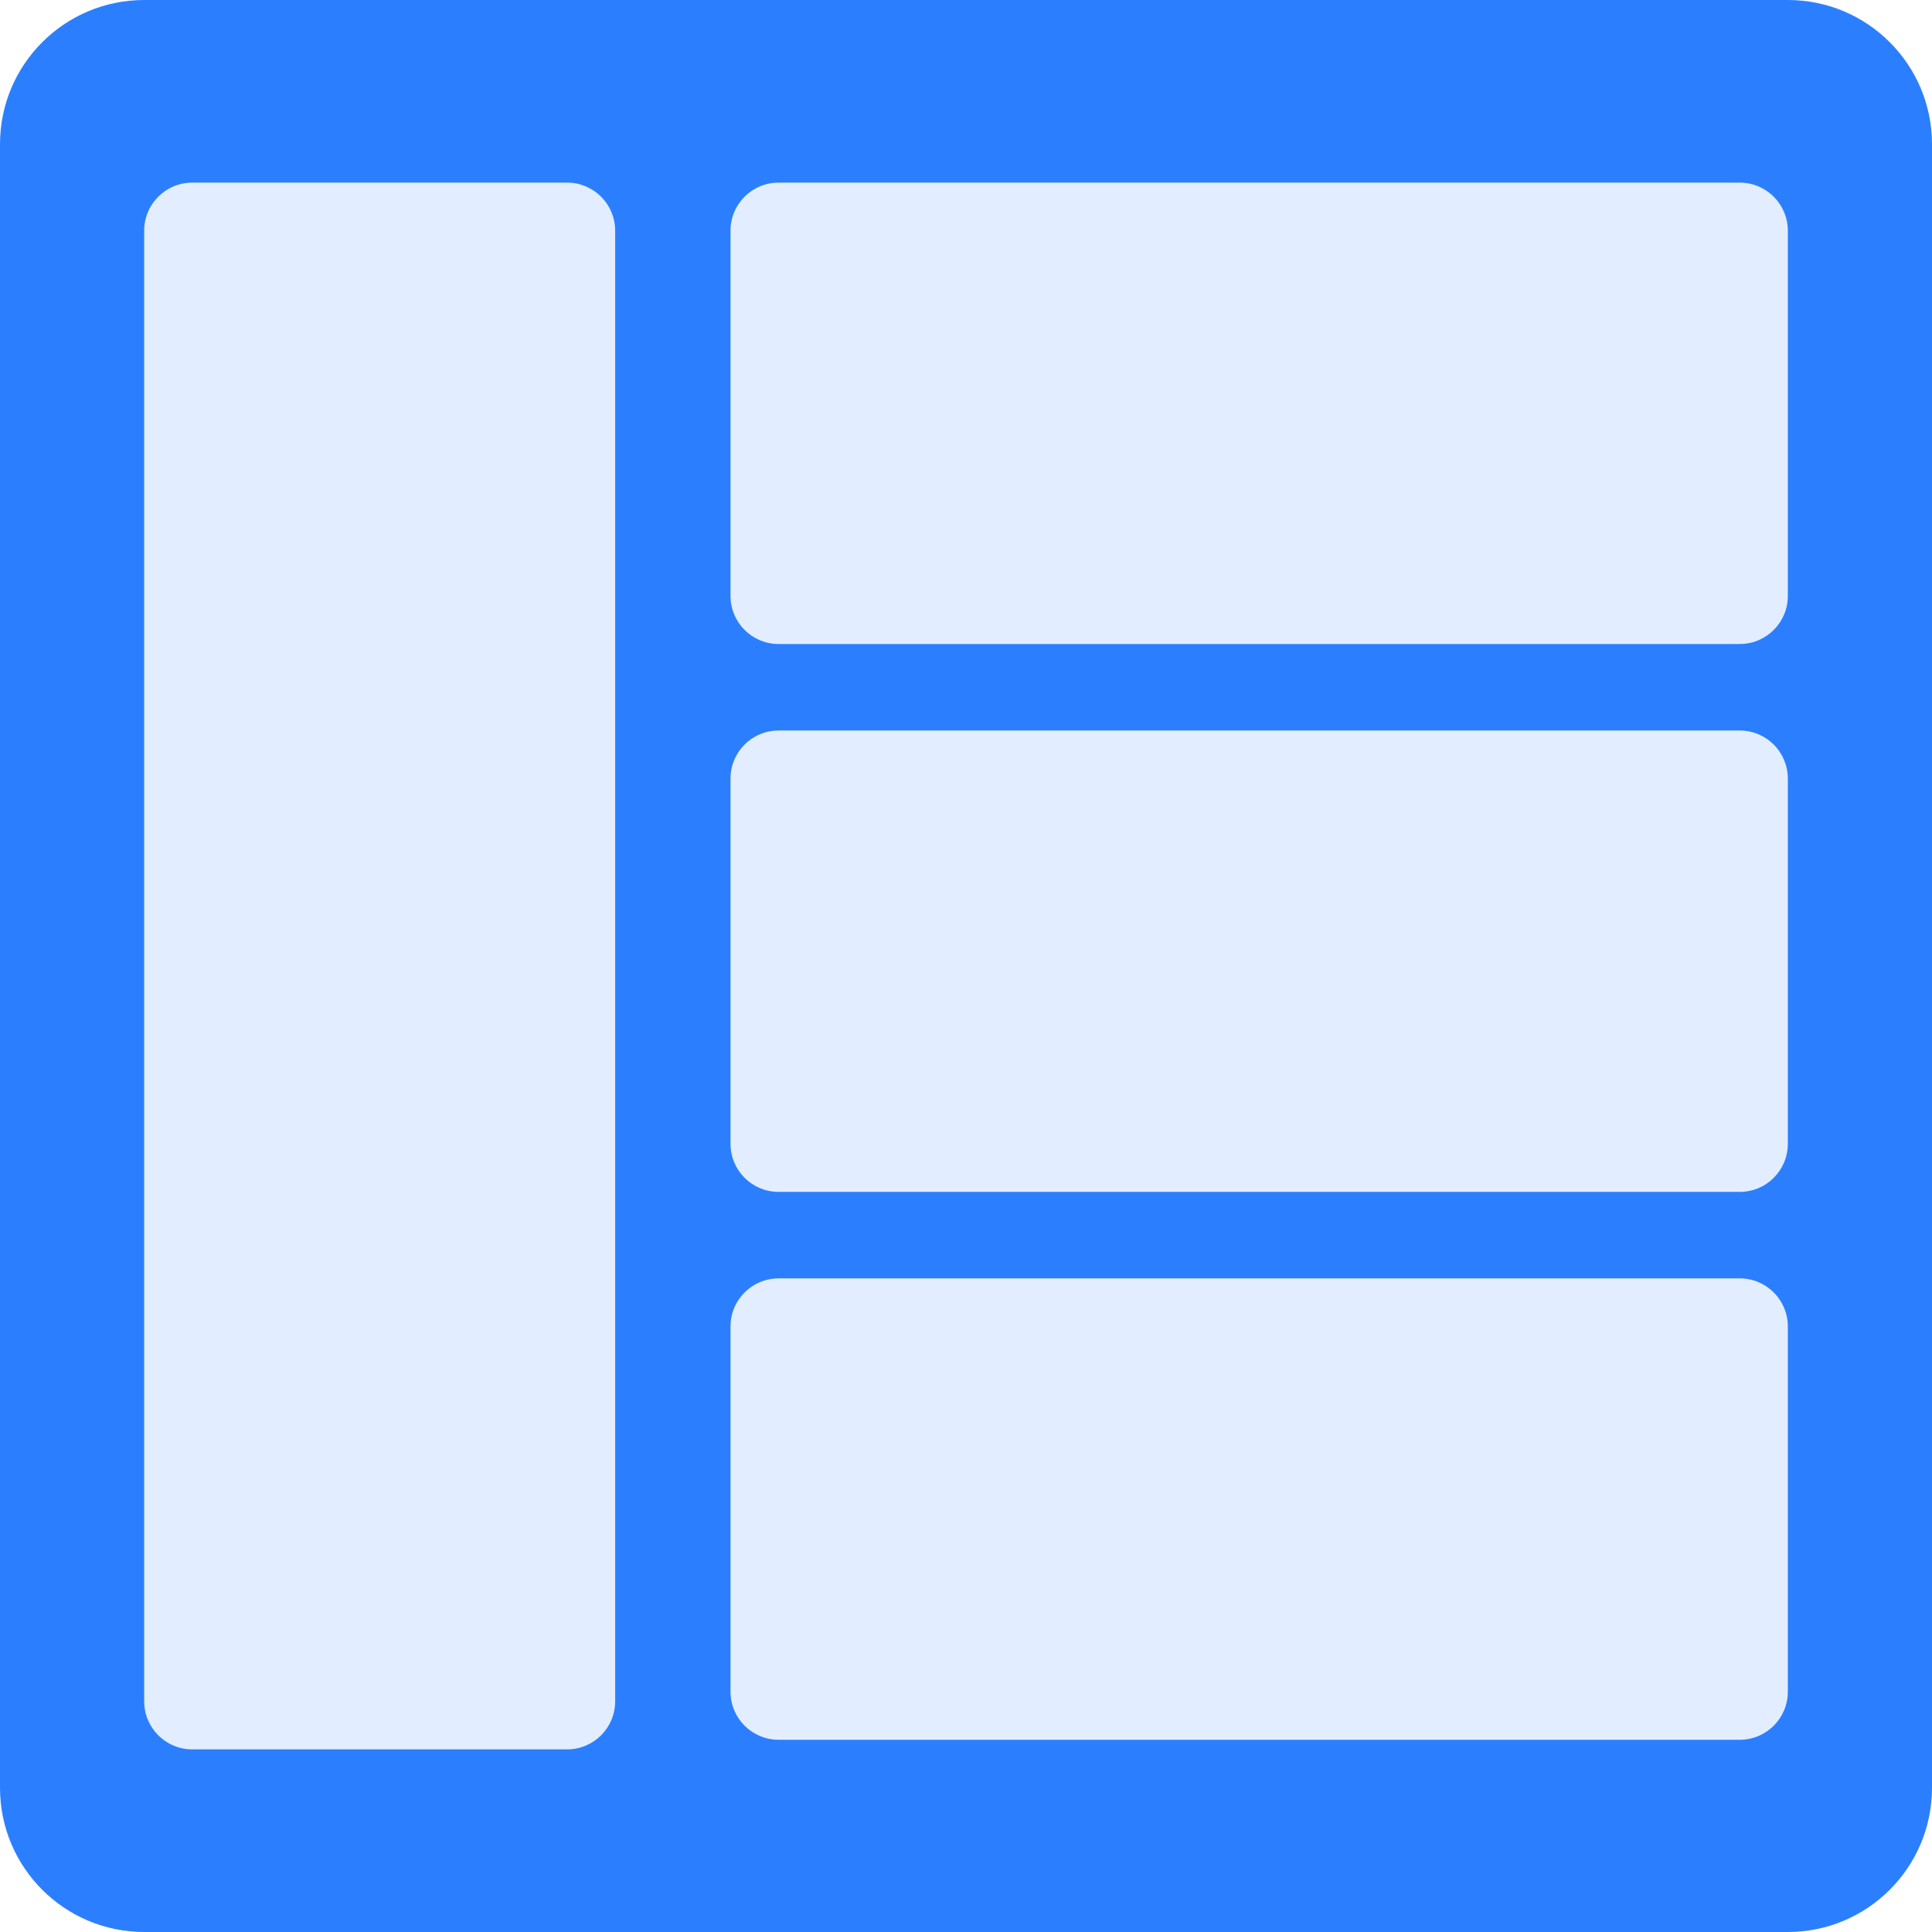
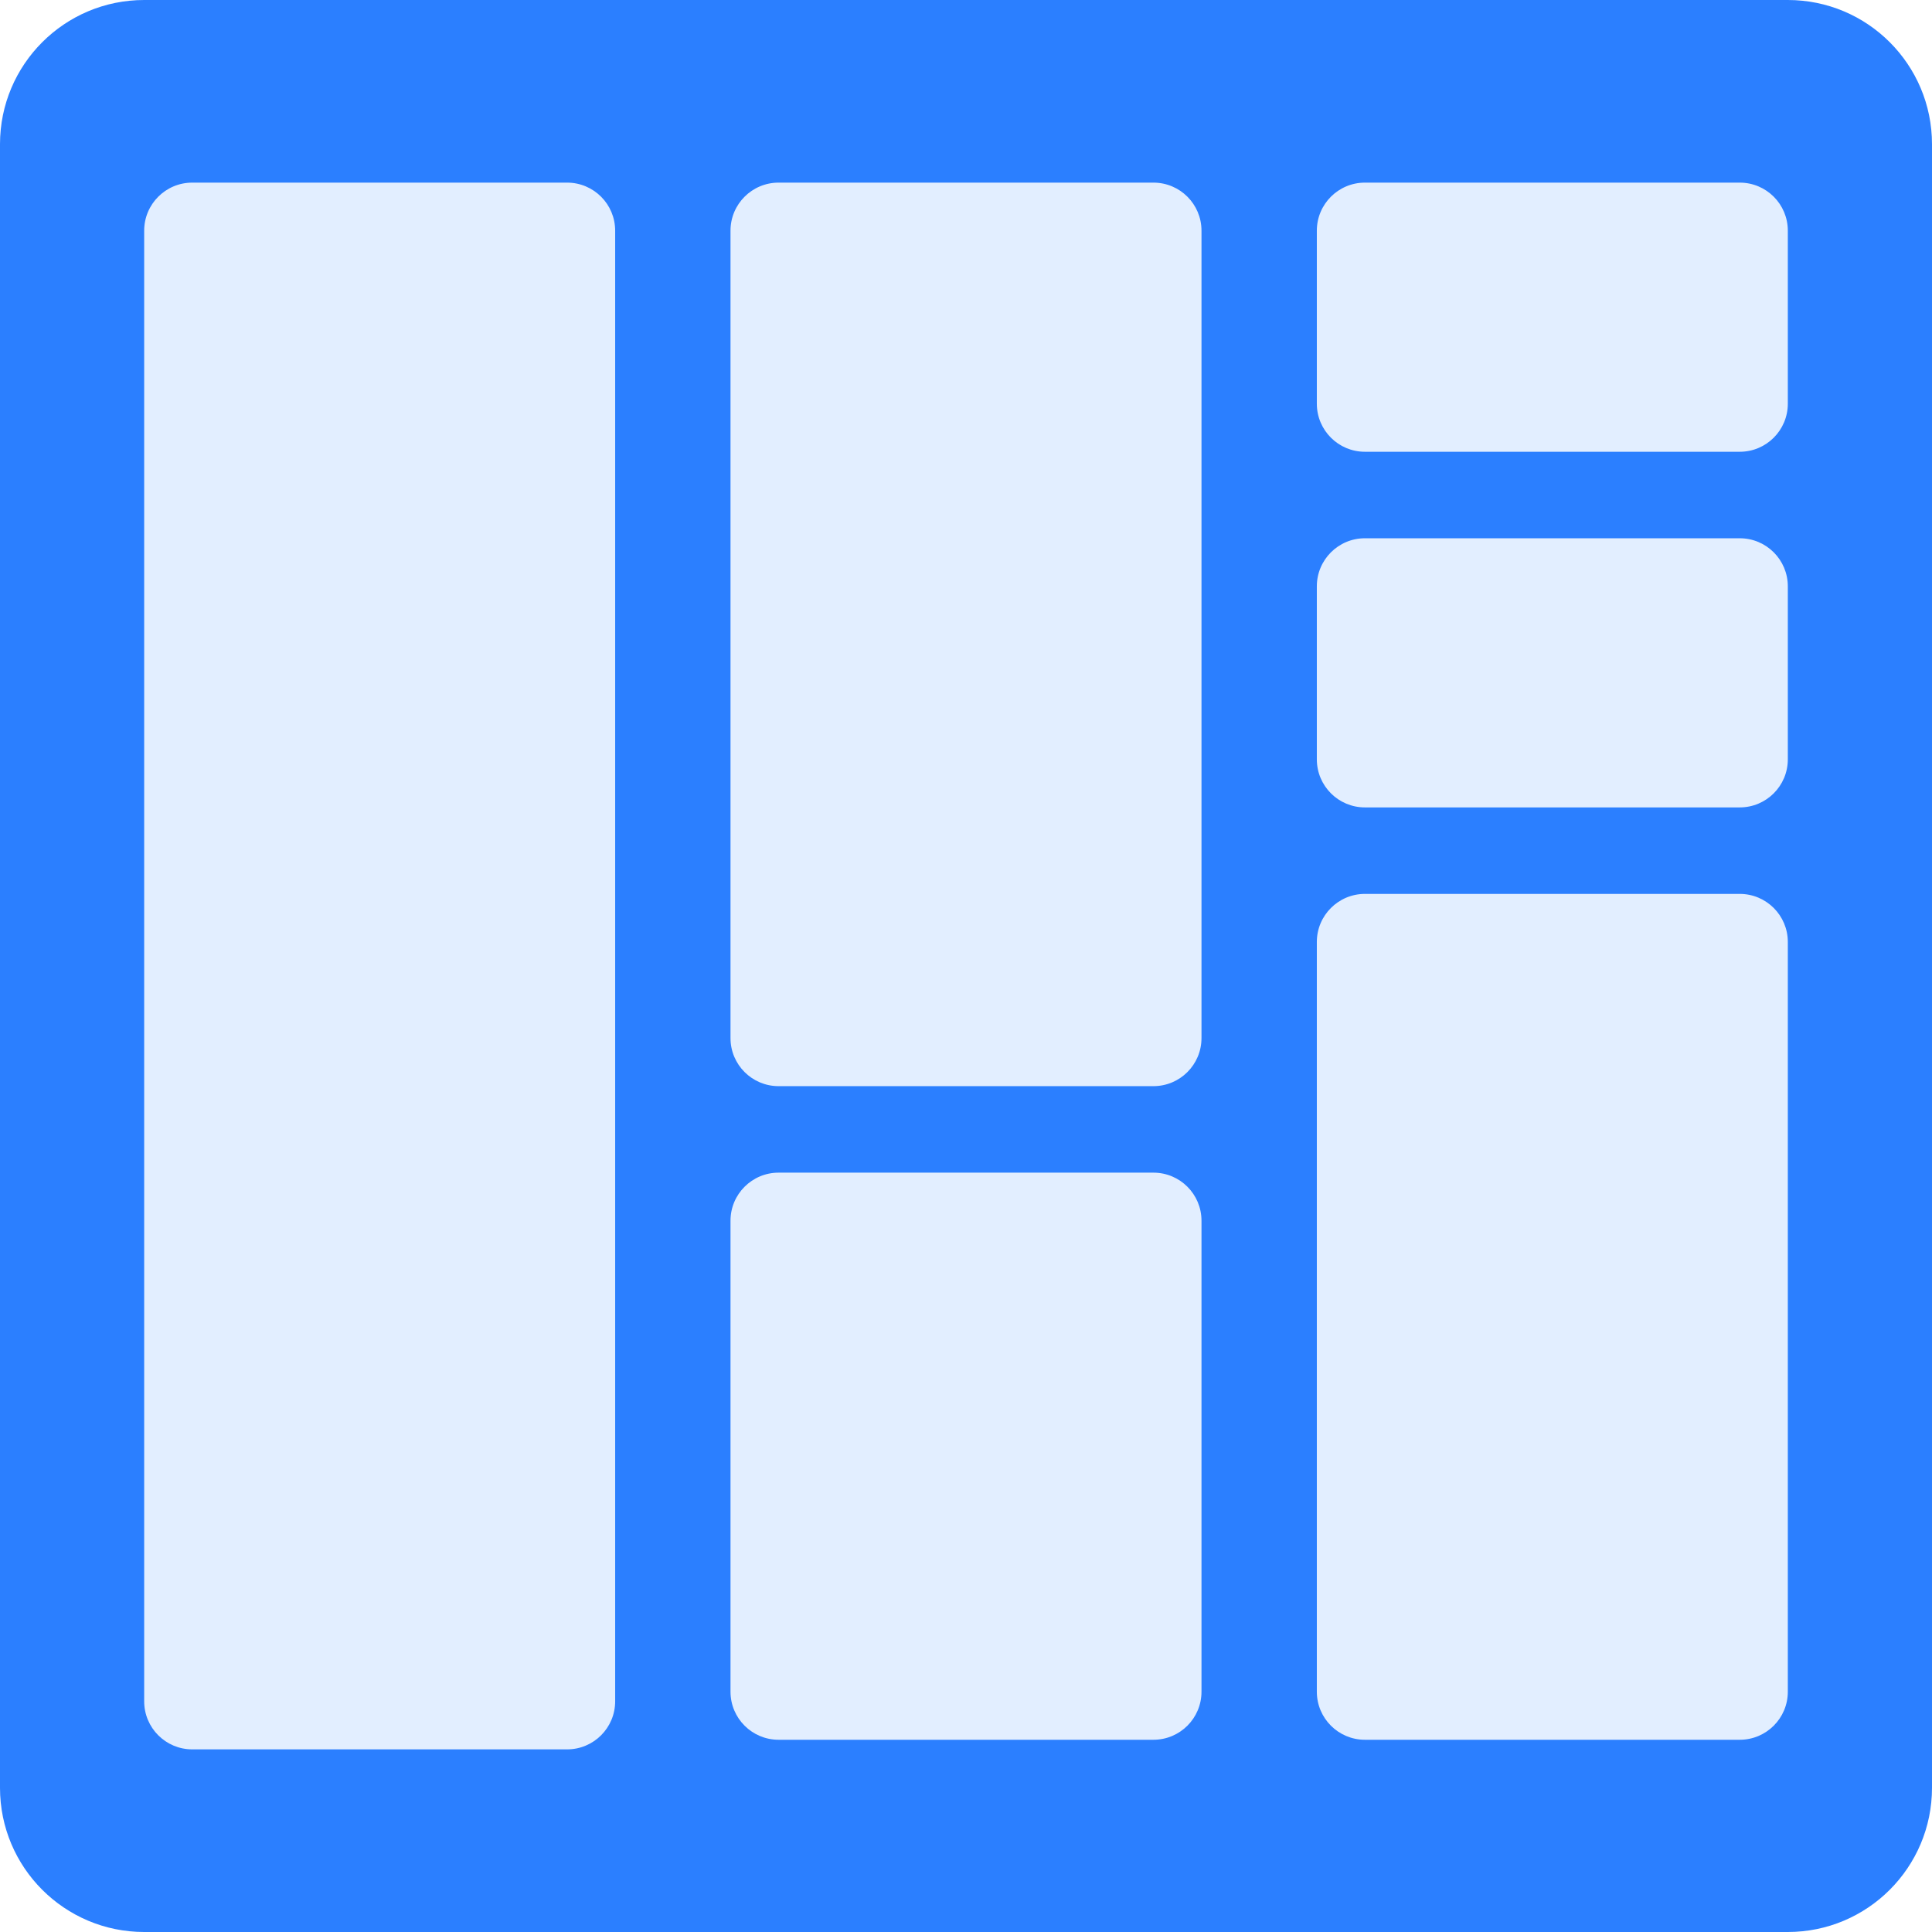
<svg xmlns="http://www.w3.org/2000/svg" width="201" height="201" viewBox="0 0 201 201" fill="none">
  <rect width="201" height="201" rx="15" fill="#2B7FFF" />
+   <rect x="137" y="93" width="49" height="88" rx="5" fill="#E2EEFF" />
+   <rect x="137" y="56" width="49" height="28" rx="5" fill="#E2EEFF" />
+   <rect x="76" y="122" width="49" height="59" rx="5" fill="#E2EEFF" />
  <rect x="15" y="19" width="49" height="163" rx="5" fill="#E2EEFF" />
-   <rect x="76" y="19" width="110" height="48" rx="5" fill="#E2EEFF" />
-   <rect x="76" y="76" width="110" height="48" rx="5" fill="#E2EEFF" />
-   <rect x="76" y="133" width="110" height="48" rx="5" fill="#E2EEFF" />
+   <rect x="76" y="19" width="49" height="94" rx="5" fill="#E2EEFF" />
+   <rect x="137" y="19" width="49" height="28" rx="5" fill="#E2EEFF" />
</svg>
